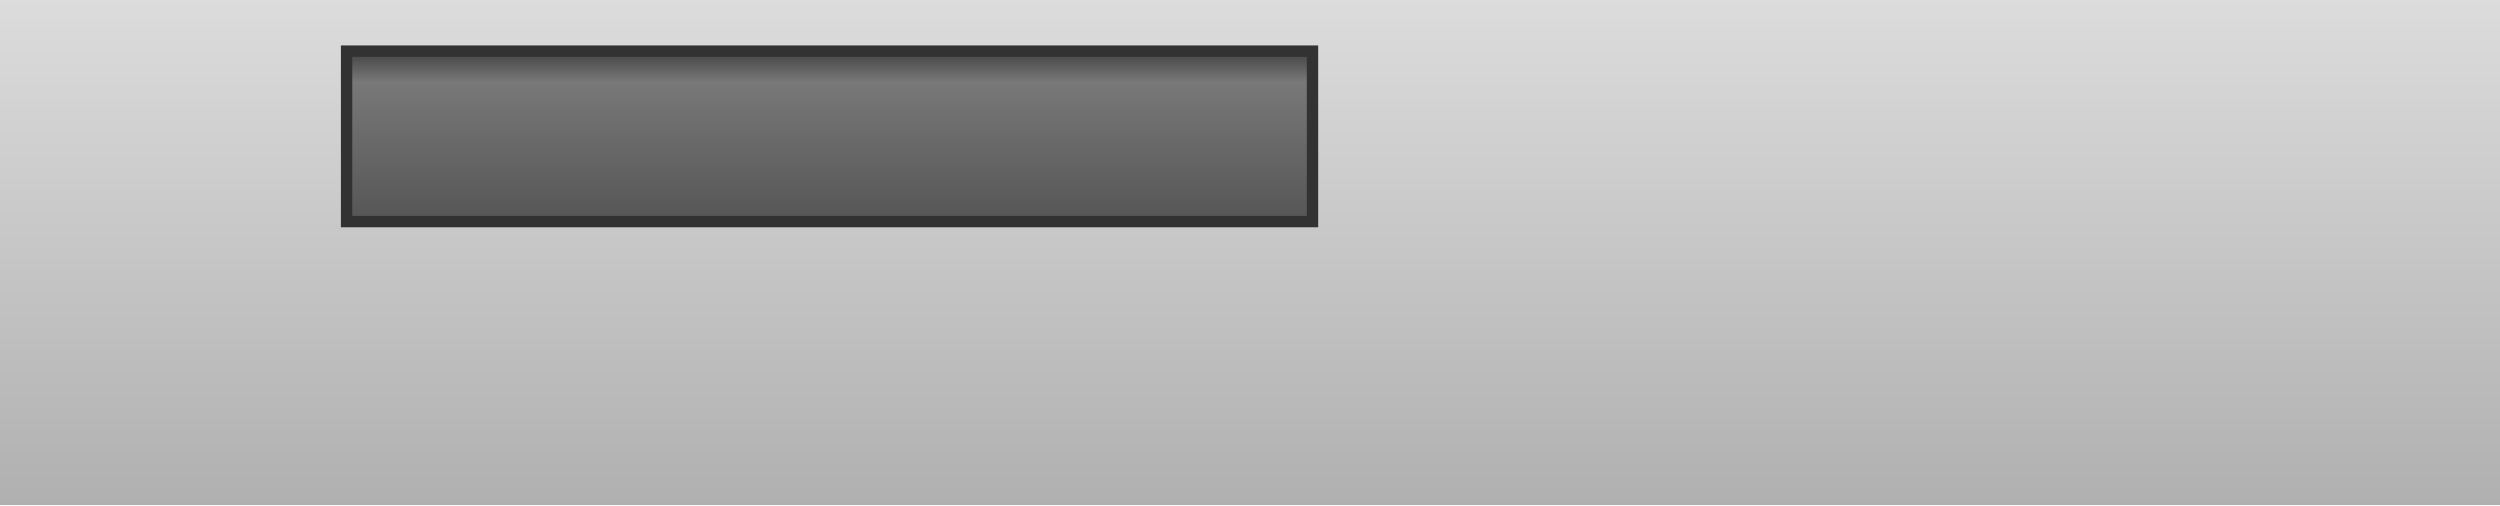
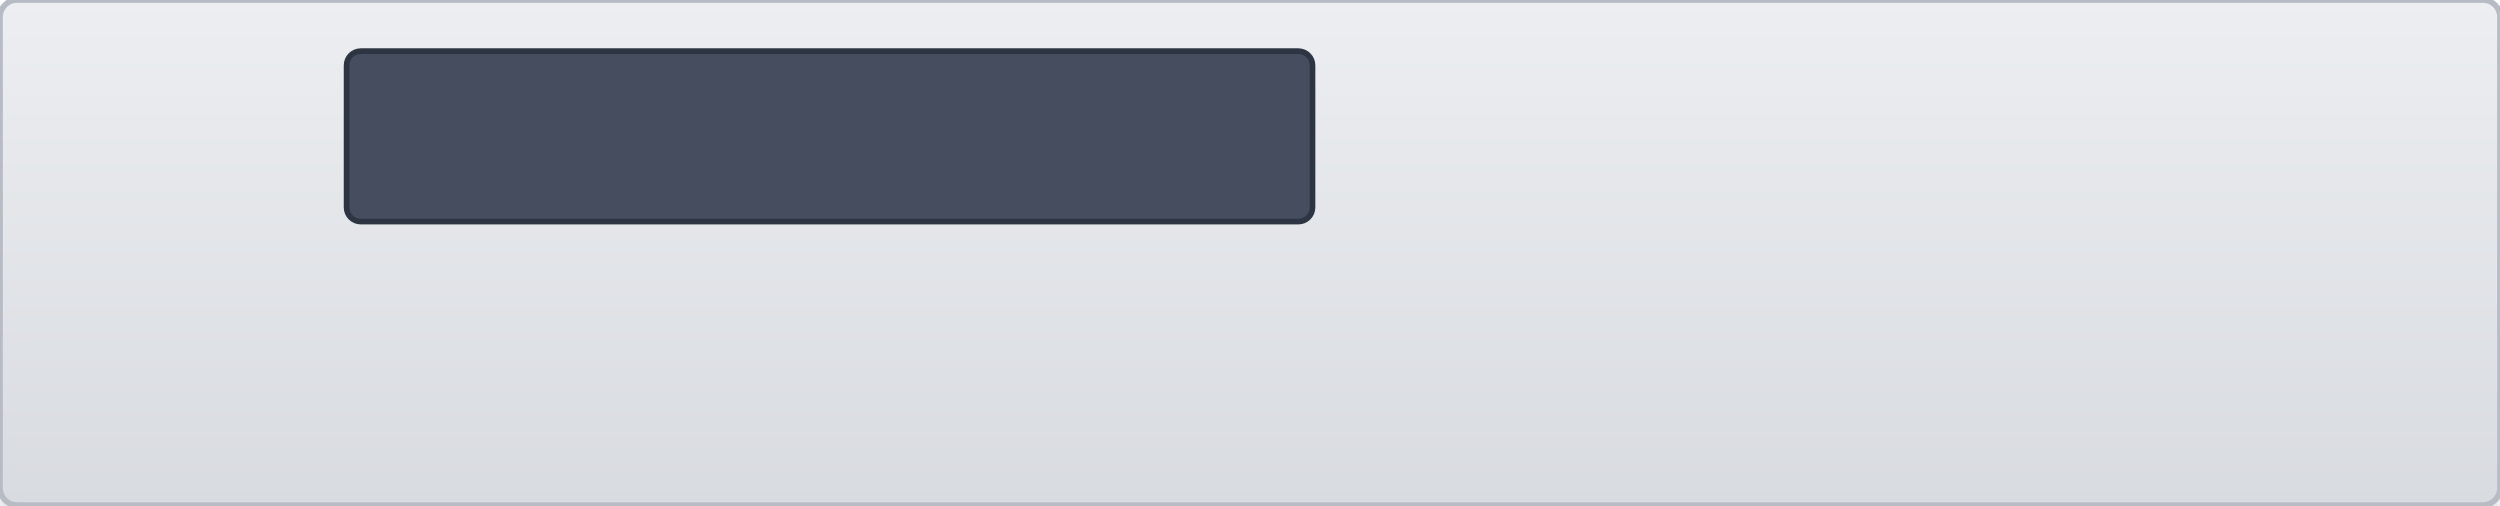
<svg xmlns="http://www.w3.org/2000/svg" xml:space="preserve" id="svg1" width="440mm" height="88.9mm" version="1.1" viewBox="0 0 440 88.9">
  <defs id="defs1">
-     <linearGradient id="cardBody" x1="0" x2="0" y1="0" y2="1">
-       <stop offset="0" stop-color="#dcdcdc" />
-       <stop offset="1" stop-color="#b0b0b0" />
+     <linearGradient id="blueprintChassisFill" x1="0" x2="0" y1="0" y2="1">
+       <stop offset="0" stop-color="#eceef1" />
+       <stop offset="1" stop-color="#d8dbe0" />
    </linearGradient>
-     <linearGradient id="micBay" x1="9.49" x2="9.49" y1="18.55" y2="92.74" gradientTransform="matrix(2.3184 0 0 .43133 38 0)" gradientUnits="userSpaceOnUse">
-       <stop offset="0" stop-color="#383838" />
-       <stop offset=".2" stop-color="#787878" />
-       <stop offset="1" stop-color="#545454" />
-     </linearGradient>
+     <filter id="blueprintShadow" width="120%" height="130%" x="-10%" y="-10%">
+       <feDropShadow dx="0" dy="1.5" flood-color="#1a2230" flood-opacity=".22" stdDeviation="1.5" />
+     </filter>
  </defs>
-   <g id="layer1">
-     <rect id="rect1" width="440" height="88.9" x="0" y="0" style="fill:url(#cardBody);fill-opacity:1" />
-     <rect id="module-bay_MPC_0_MIC_1" width="170" height="30" x="61" y="9" style="fill:url(#micBay);fill-opacity:1;stroke:#323232;stroke-width:2;stroke-opacity:1" />
+   <g filter="url(#blueprintShadow)">
+     <g id="layer1" stroke-width="1">
+       <rect id="rect1" width="440" height="88.9" x="0" y="0" fill="url(#blueprintChassisFill)" stroke="#b7bcc4" rx="3" ry="3" />
+       <rect id="module-bay_MPC_0_MIC_1" width="170" height="30" x="61" y="9" fill="#454e5e" stroke="#2e3542" rx="2.5" ry="2.5" />
+     </g>
  </g>
</svg>
